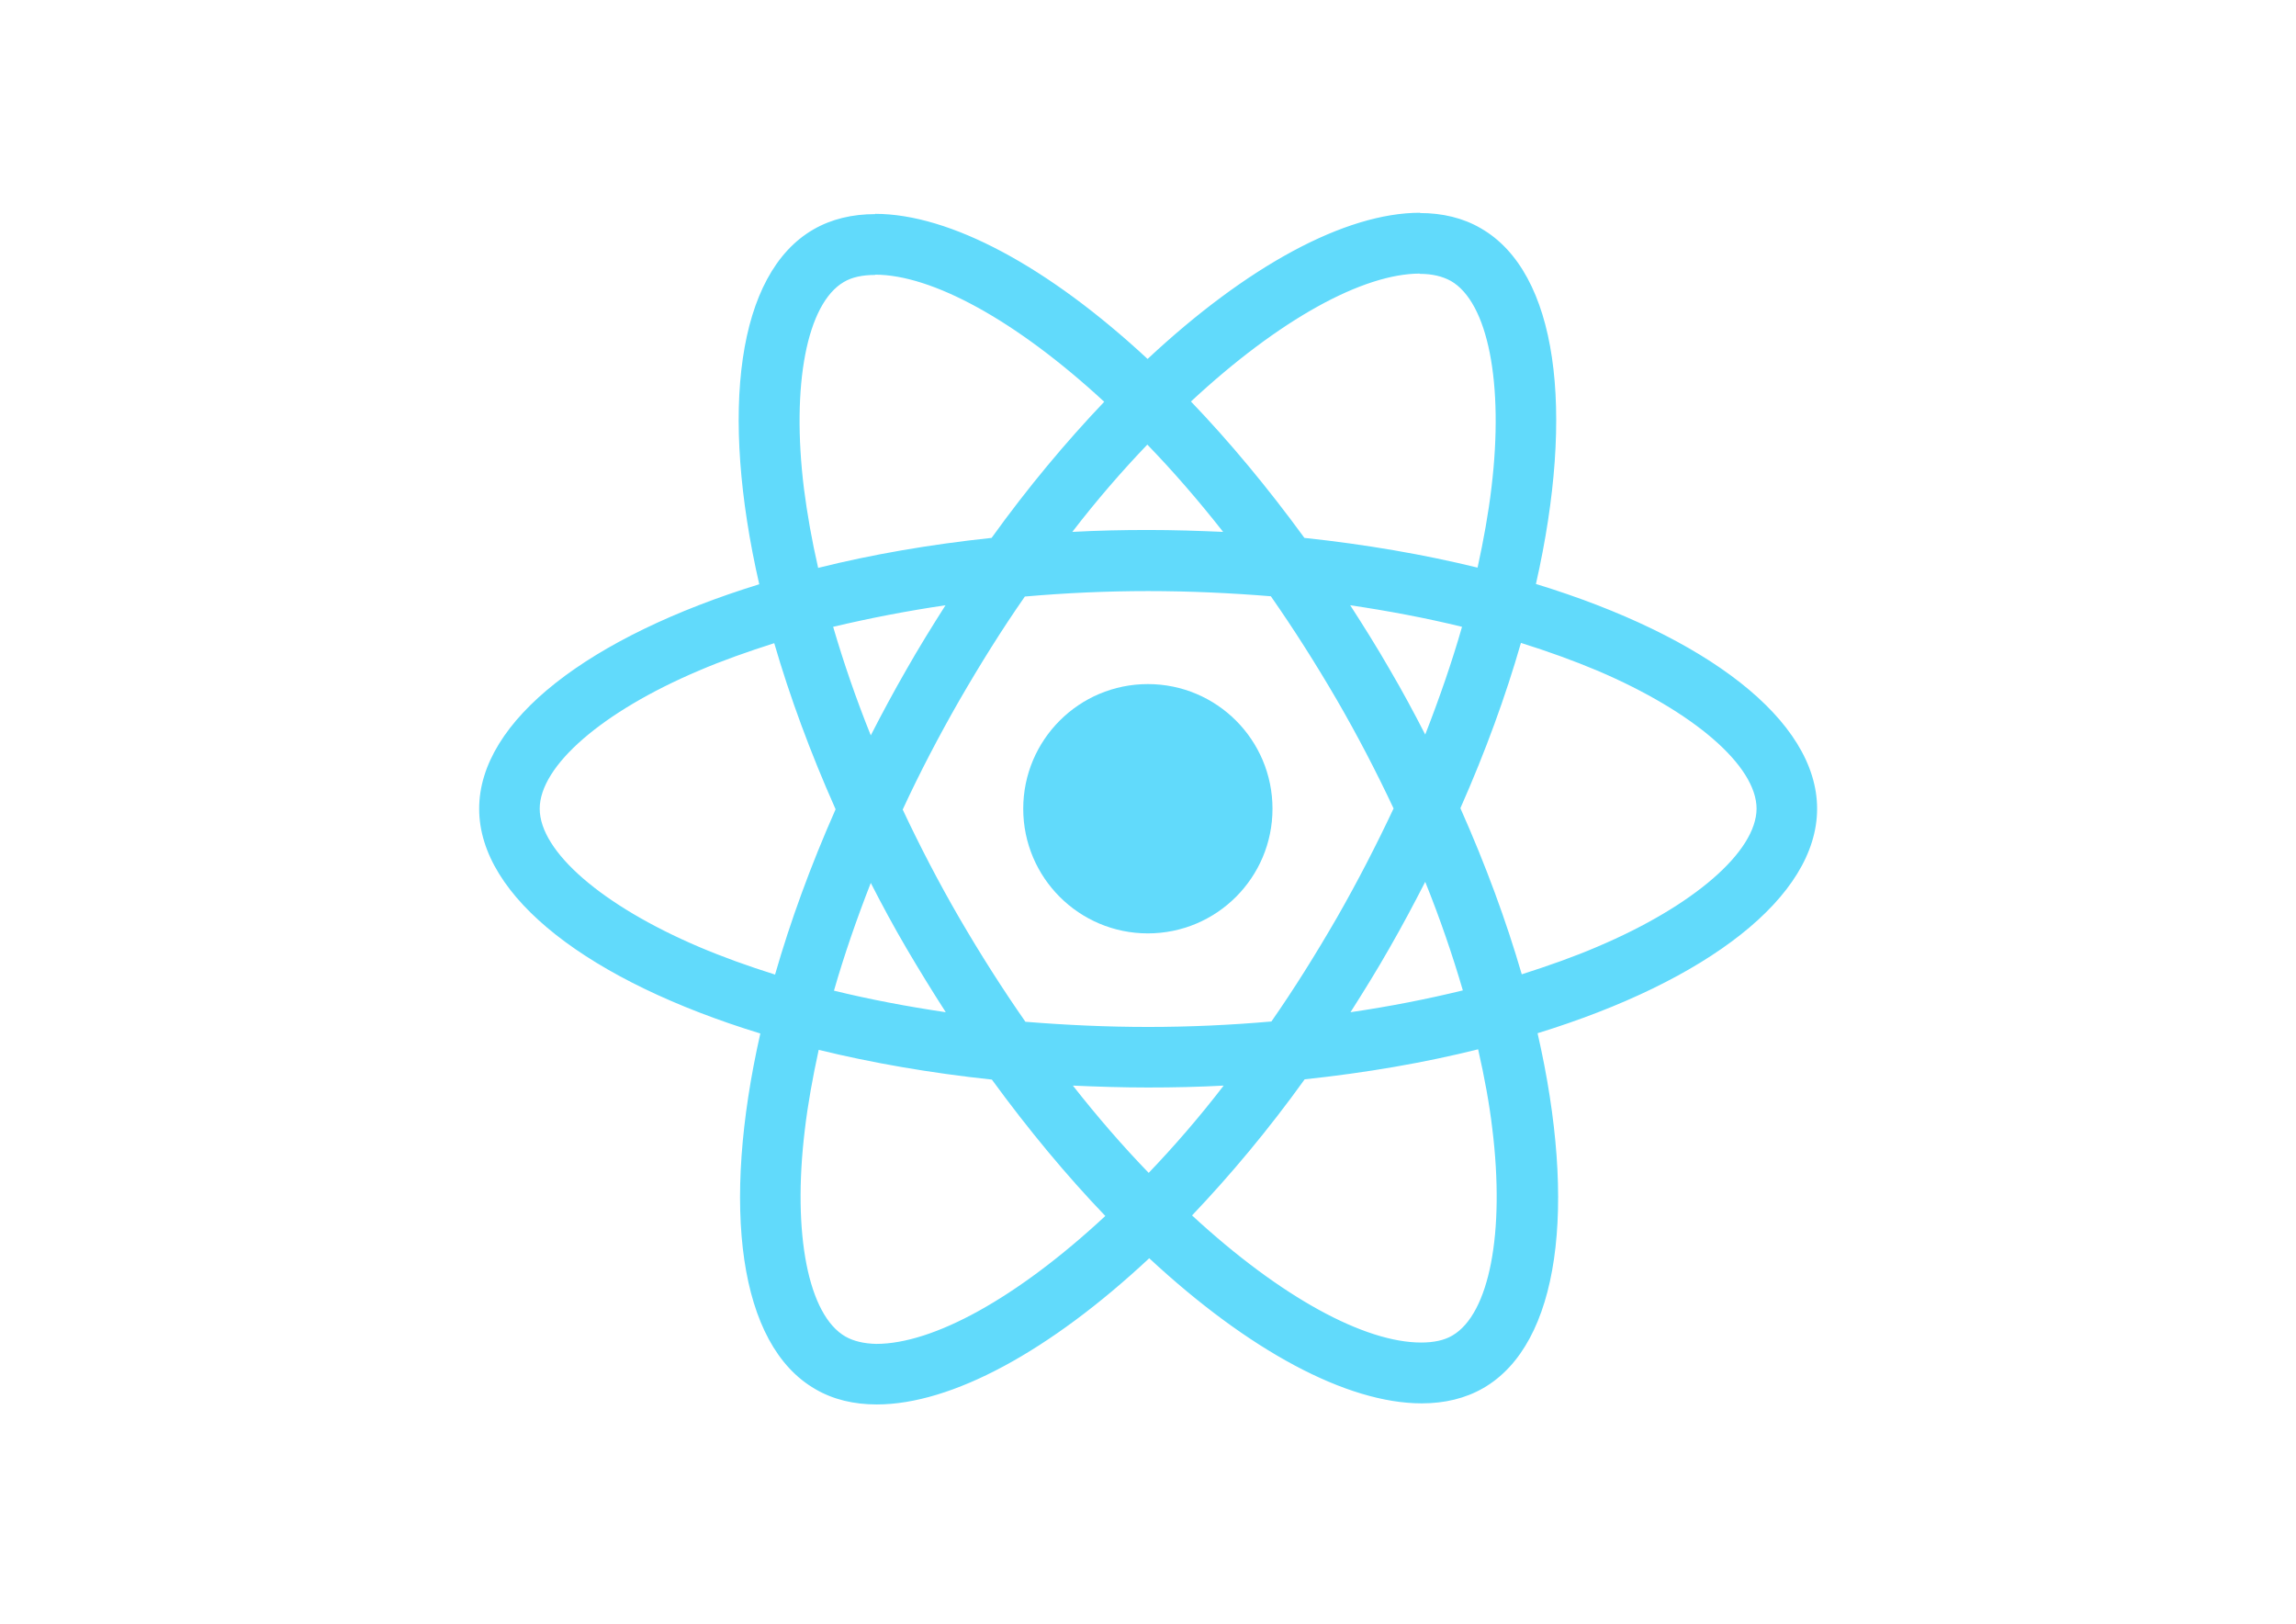
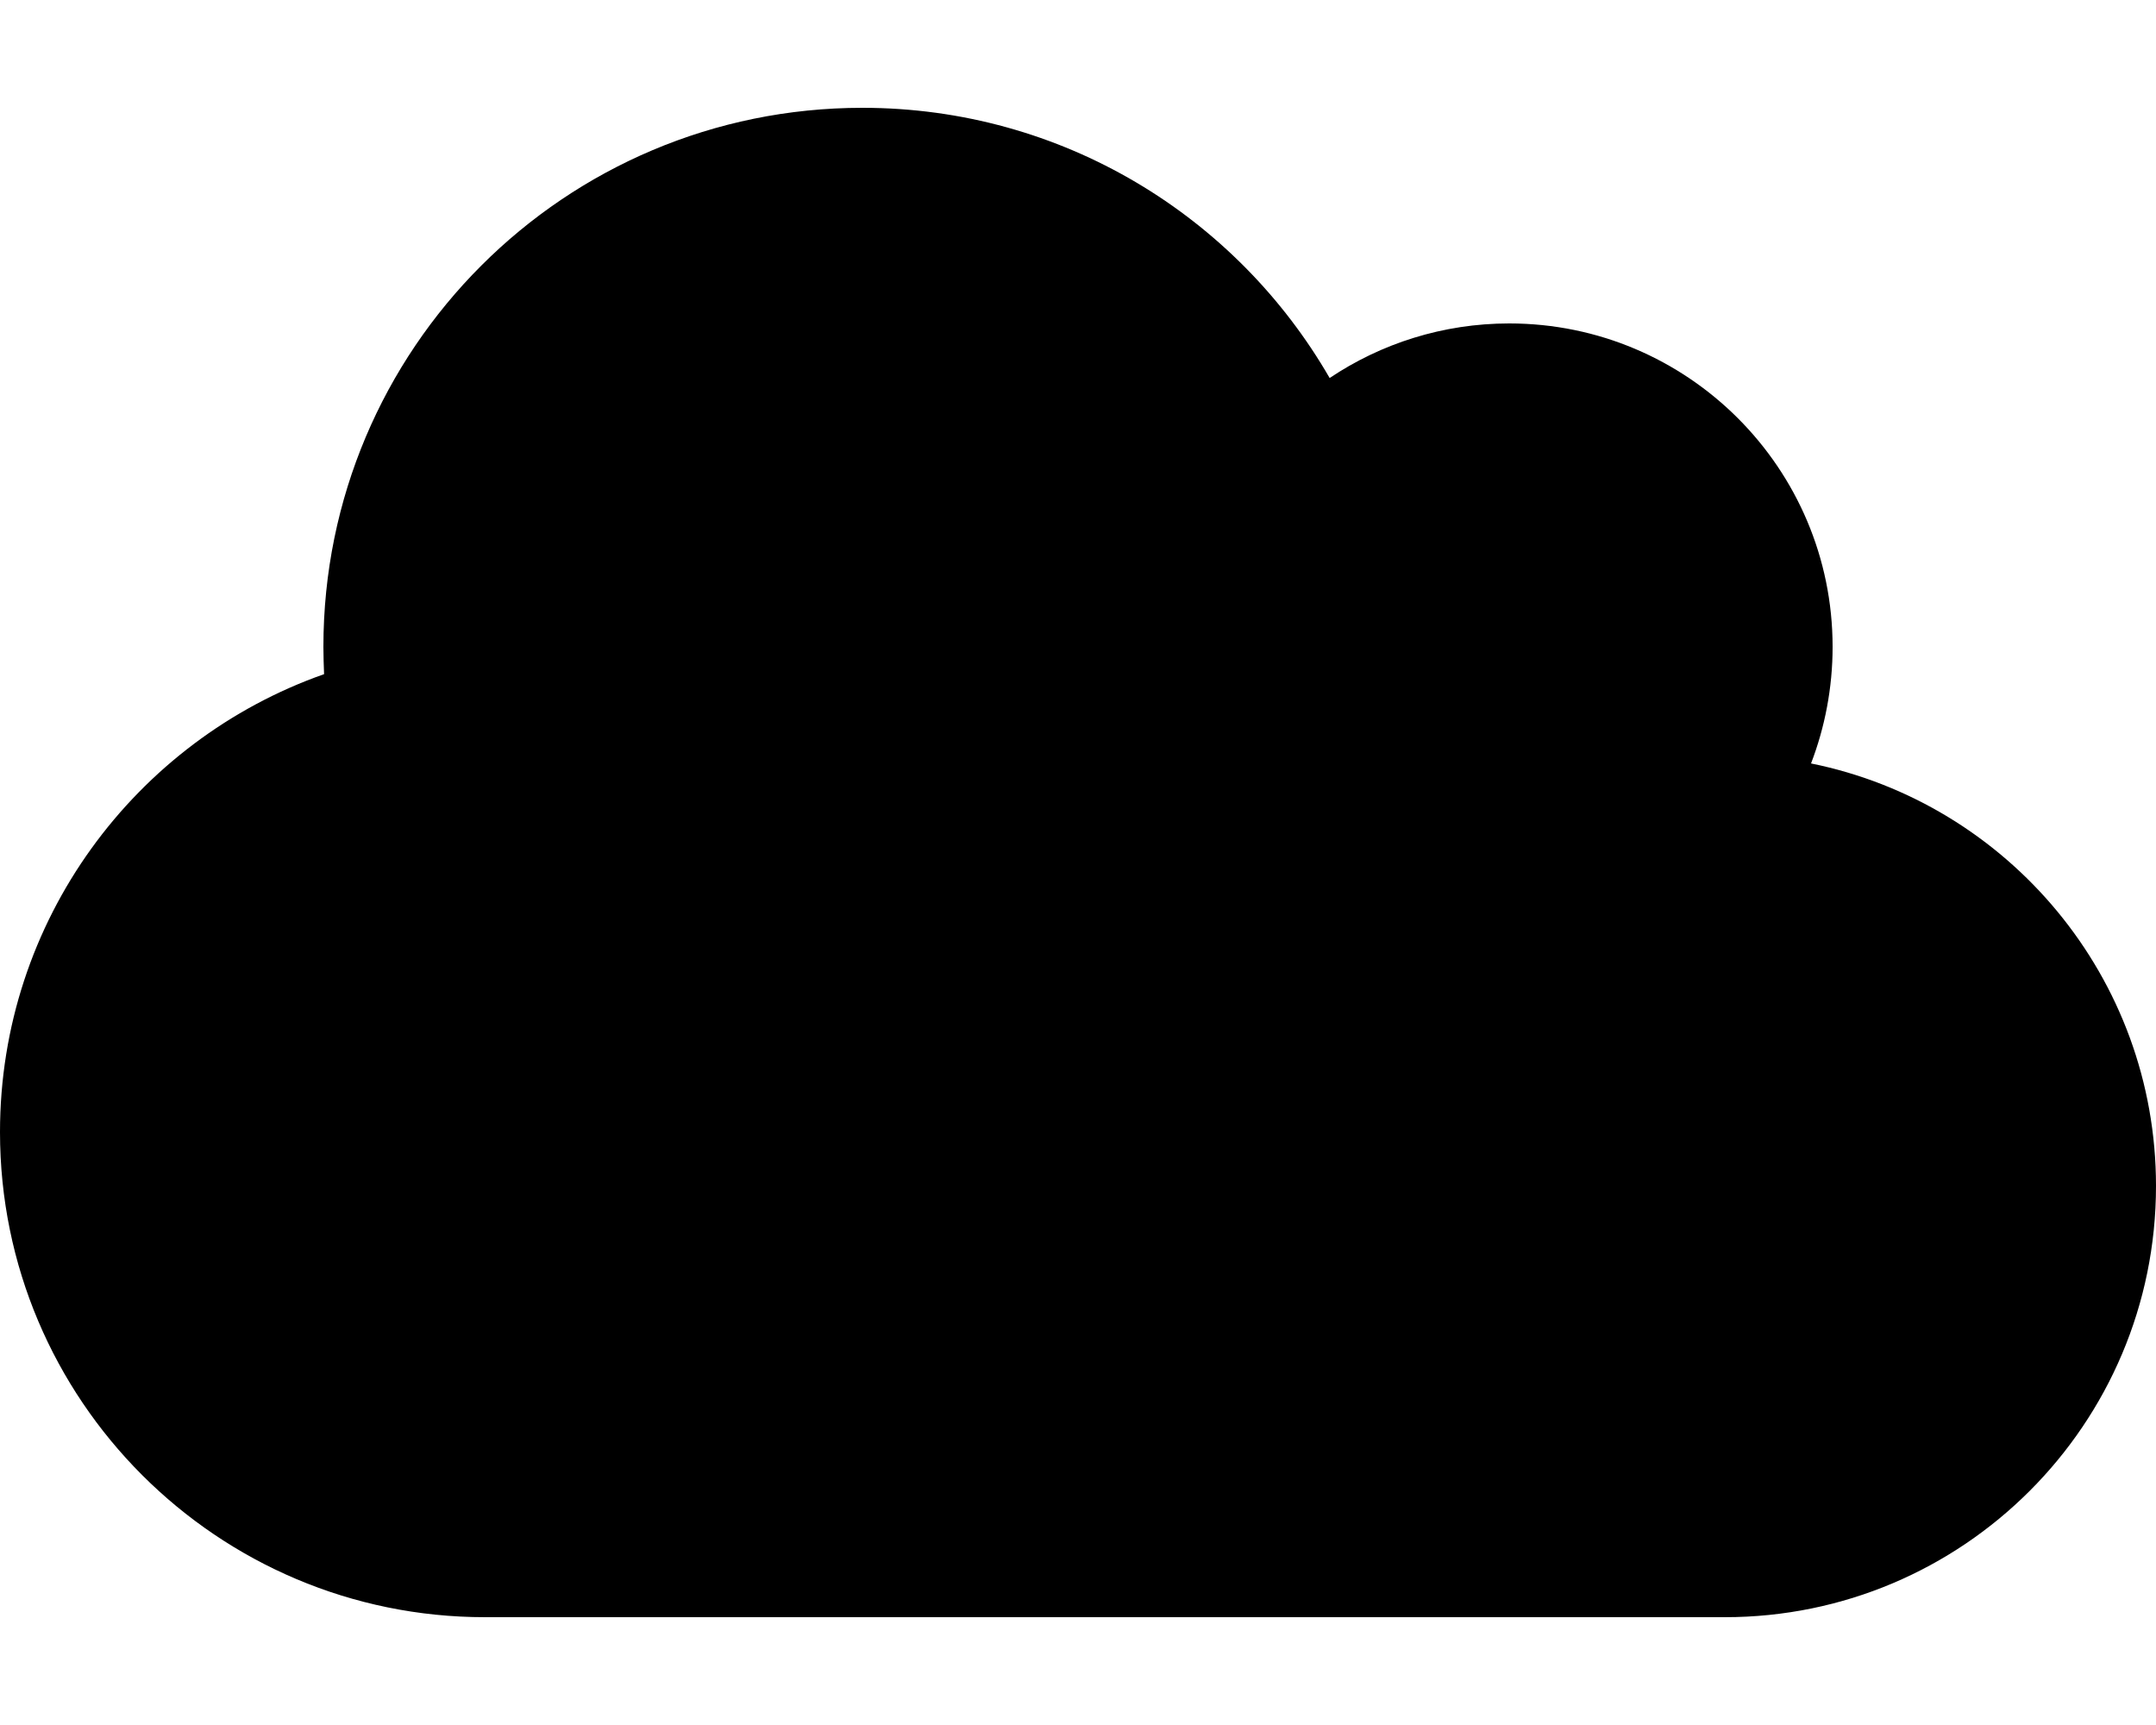
- <svg xmlns="http://www.w3.org/2000/svg" viewBox="0 0 841.9 595.3">
-   <g fill="#61DAFB">
-     <path d="M666.3 296.5c0-32.5-40.7-63.3-103.1-82.4 14.4-63.6 8-114.2-20.2-130.4-6.5-3.8-14.1-5.6-22.4-5.6v22.3c4.6 0 8.3.9 11.4 2.6 13.6 7.8 19.5 37.5 14.9 75.7-1.1 9.4-2.9 19.3-5.1 29.4-19.6-4.8-41-8.5-63.5-10.9-13.5-18.5-27.5-35.3-41.6-50 32.6-30.3 63.2-46.9 84-46.9V78c-27.5 0-63.5 19.6-99.9 53.6-36.4-33.8-72.4-53.2-99.9-53.2v22.3c20.7 0 51.4 16.5 84 46.6-14 14.7-28 31.4-41.3 49.9-22.6 2.4-44 6.1-63.6 11-2.3-10-4-19.7-5.2-29-4.7-38.2 1.1-67.9 14.6-75.8 3-1.8 6.9-2.6 11.5-2.6V78.5c-8.4 0-16 1.8-22.6 5.6-28.1 16.2-34.4 66.7-19.9 130.1-62.2 19.2-102.7 49.9-102.7 82.3 0 32.5 40.7 63.3 103.1 82.4-14.4 63.6-8 114.2 20.2 130.4 6.5 3.8 14.1 5.6 22.5 5.6 27.5 0 63.5-19.6 99.9-53.6 36.4 33.8 72.4 53.2 99.9 53.2 8.4 0 16-1.8 22.6-5.6 28.1-16.2 34.4-66.7 19.9-130.1 62-19.1 102.5-49.9 102.5-82.3zm-130.2-66.7c-3.7 12.9-8.3 26.2-13.5 39.5-4.1-8-8.4-16-13.1-24-4.6-8-9.5-15.8-14.4-23.4 14.2 2.1 27.9 4.7 41 7.9zm-45.8 106.5c-7.8 13.5-15.8 26.3-24.1 38.2-14.9 1.3-30 2-45.2 2-15.1 0-30.2-.7-45-1.9-8.3-11.9-16.4-24.6-24.2-38-7.6-13.1-14.5-26.4-20.8-39.8 6.2-13.4 13.2-26.8 20.7-39.9 7.8-13.5 15.8-26.3 24.1-38.2 14.9-1.3 30-2 45.2-2 15.1 0 30.2.7 45 1.9 8.3 11.9 16.4 24.6 24.2 38 7.6 13.1 14.5 26.4 20.8 39.8-6.3 13.4-13.2 26.8-20.7 39.9zm32.3-13c5.4 13.4 10 26.8 13.8 39.8-13.1 3.2-26.9 5.9-41.2 8 4.9-7.7 9.8-15.6 14.4-23.7 4.6-8 8.9-16.1 13-24.1zM421.2 430c-9.3-9.6-18.6-20.3-27.8-32 9 .4 18.2.7 27.5.7 9.4 0 18.7-.2 27.8-.7-9 11.7-18.3 22.4-27.5 32zm-74.4-58.9c-14.2-2.1-27.9-4.7-41-7.9 3.7-12.9 8.3-26.2 13.5-39.5 4.1 8 8.4 16 13.1 24 4.7 8 9.5 15.8 14.4 23.4zM420.7 163c9.3 9.6 18.6 20.3 27.8 32-9-.4-18.2-.7-27.5-.7-9.4 0-18.7.2-27.8.7 9-11.7 18.3-22.4 27.5-32zm-74 58.9c-4.9 7.7-9.8 15.6-14.4 23.7-4.6 8-8.9 16-13 24-5.4-13.4-10-26.8-13.8-39.8 13.1-3.1 26.9-5.8 41.2-7.9zm-90.5 125.2c-35.4-15.1-58.3-34.9-58.3-50.6 0-15.7 22.9-35.6 58.3-50.6 8.6-3.7 18-7 27.7-10.1 5.7 19.6 13.2 40 22.5 60.9-9.2 20.8-16.6 41.1-22.2 60.6-9.9-3.1-19.3-6.5-28-10.2zM310 490c-13.6-7.8-19.5-37.5-14.9-75.7 1.1-9.4 2.9-19.3 5.1-29.4 19.6 4.8 41 8.5 63.5 10.9 13.5 18.5 27.5 35.3 41.6 50-32.6 30.3-63.2 46.9-84 46.9-4.5-.1-8.3-1-11.3-2.7zm237.2-76.2c4.7 38.2-1.1 67.9-14.6 75.8-3 1.8-6.9 2.6-11.5 2.6-20.7 0-51.4-16.5-84-46.6 14-14.7 28-31.4 41.3-49.9 22.6-2.4 44-6.1 63.6-11 2.3 10.1 4.1 19.8 5.2 29.1zm38.5-66.7c-8.6 3.7-18 7-27.7 10.1-5.7-19.6-13.2-40-22.5-60.9 9.2-20.8 16.6-41.1 22.2-60.6 9.9 3.1 19.3 6.5 28.1 10.2 35.4 15.1 58.3 34.9 58.3 50.6-.1 15.7-23 35.6-58.4 50.6zM320.8 78.4z" />
-     <circle cx="420.9" cy="296.5" r="45.7" />
-     <path d="M520.5 78.1z" />
-   </g>
+ <svg xmlns="http://www.w3.org/2000/svg" viewBox="0 0 640 512">
+   <path d="M0 336c0 79.5 64.5 144 144 144H512c70.7 0 128-57.3 128-128c0-61.9-44-113.6-102.4-125.4c4.1-10.7 6.4-22.4 6.4-34.6c0-53-43-96-96-96c-19.7 0-38.1 6-53.3 16.2C367 64.2 315.3 32 256 32C167.6 32 96 103.6 96 192c0 2.7 .1 5.4 .2 8.1C40.2 219.8 0 273.2 0 336z" />
</svg>
